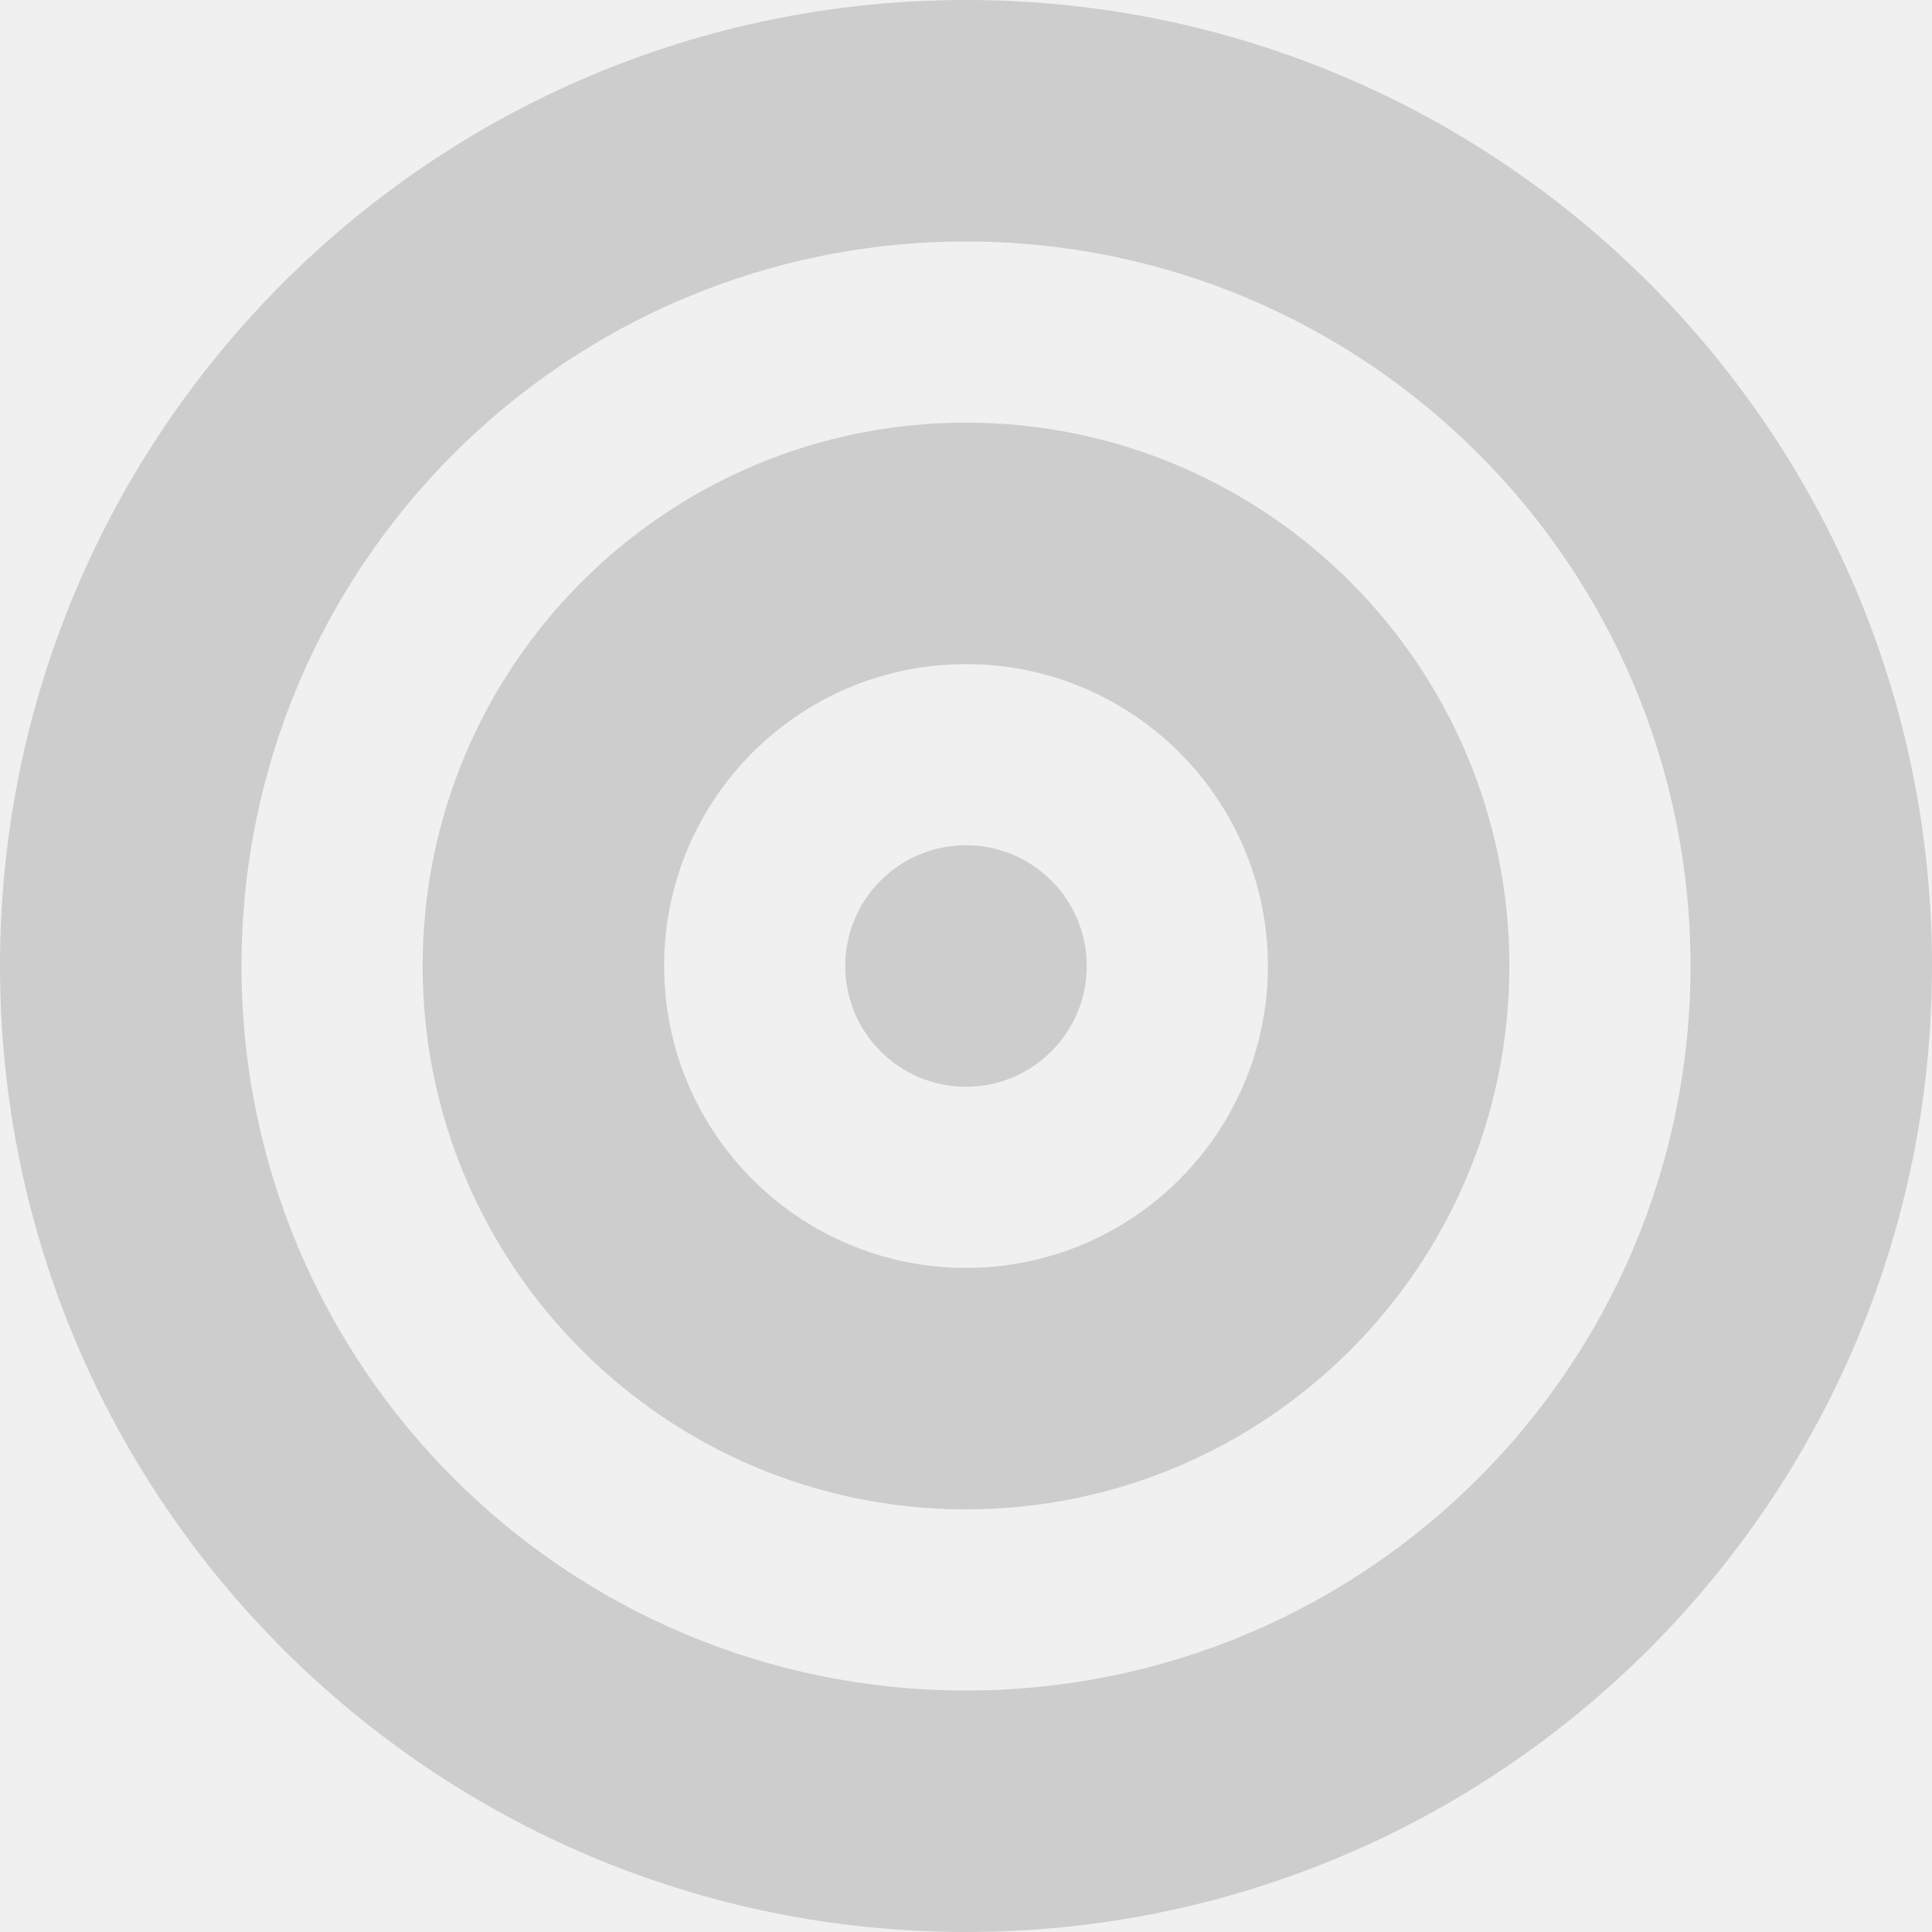
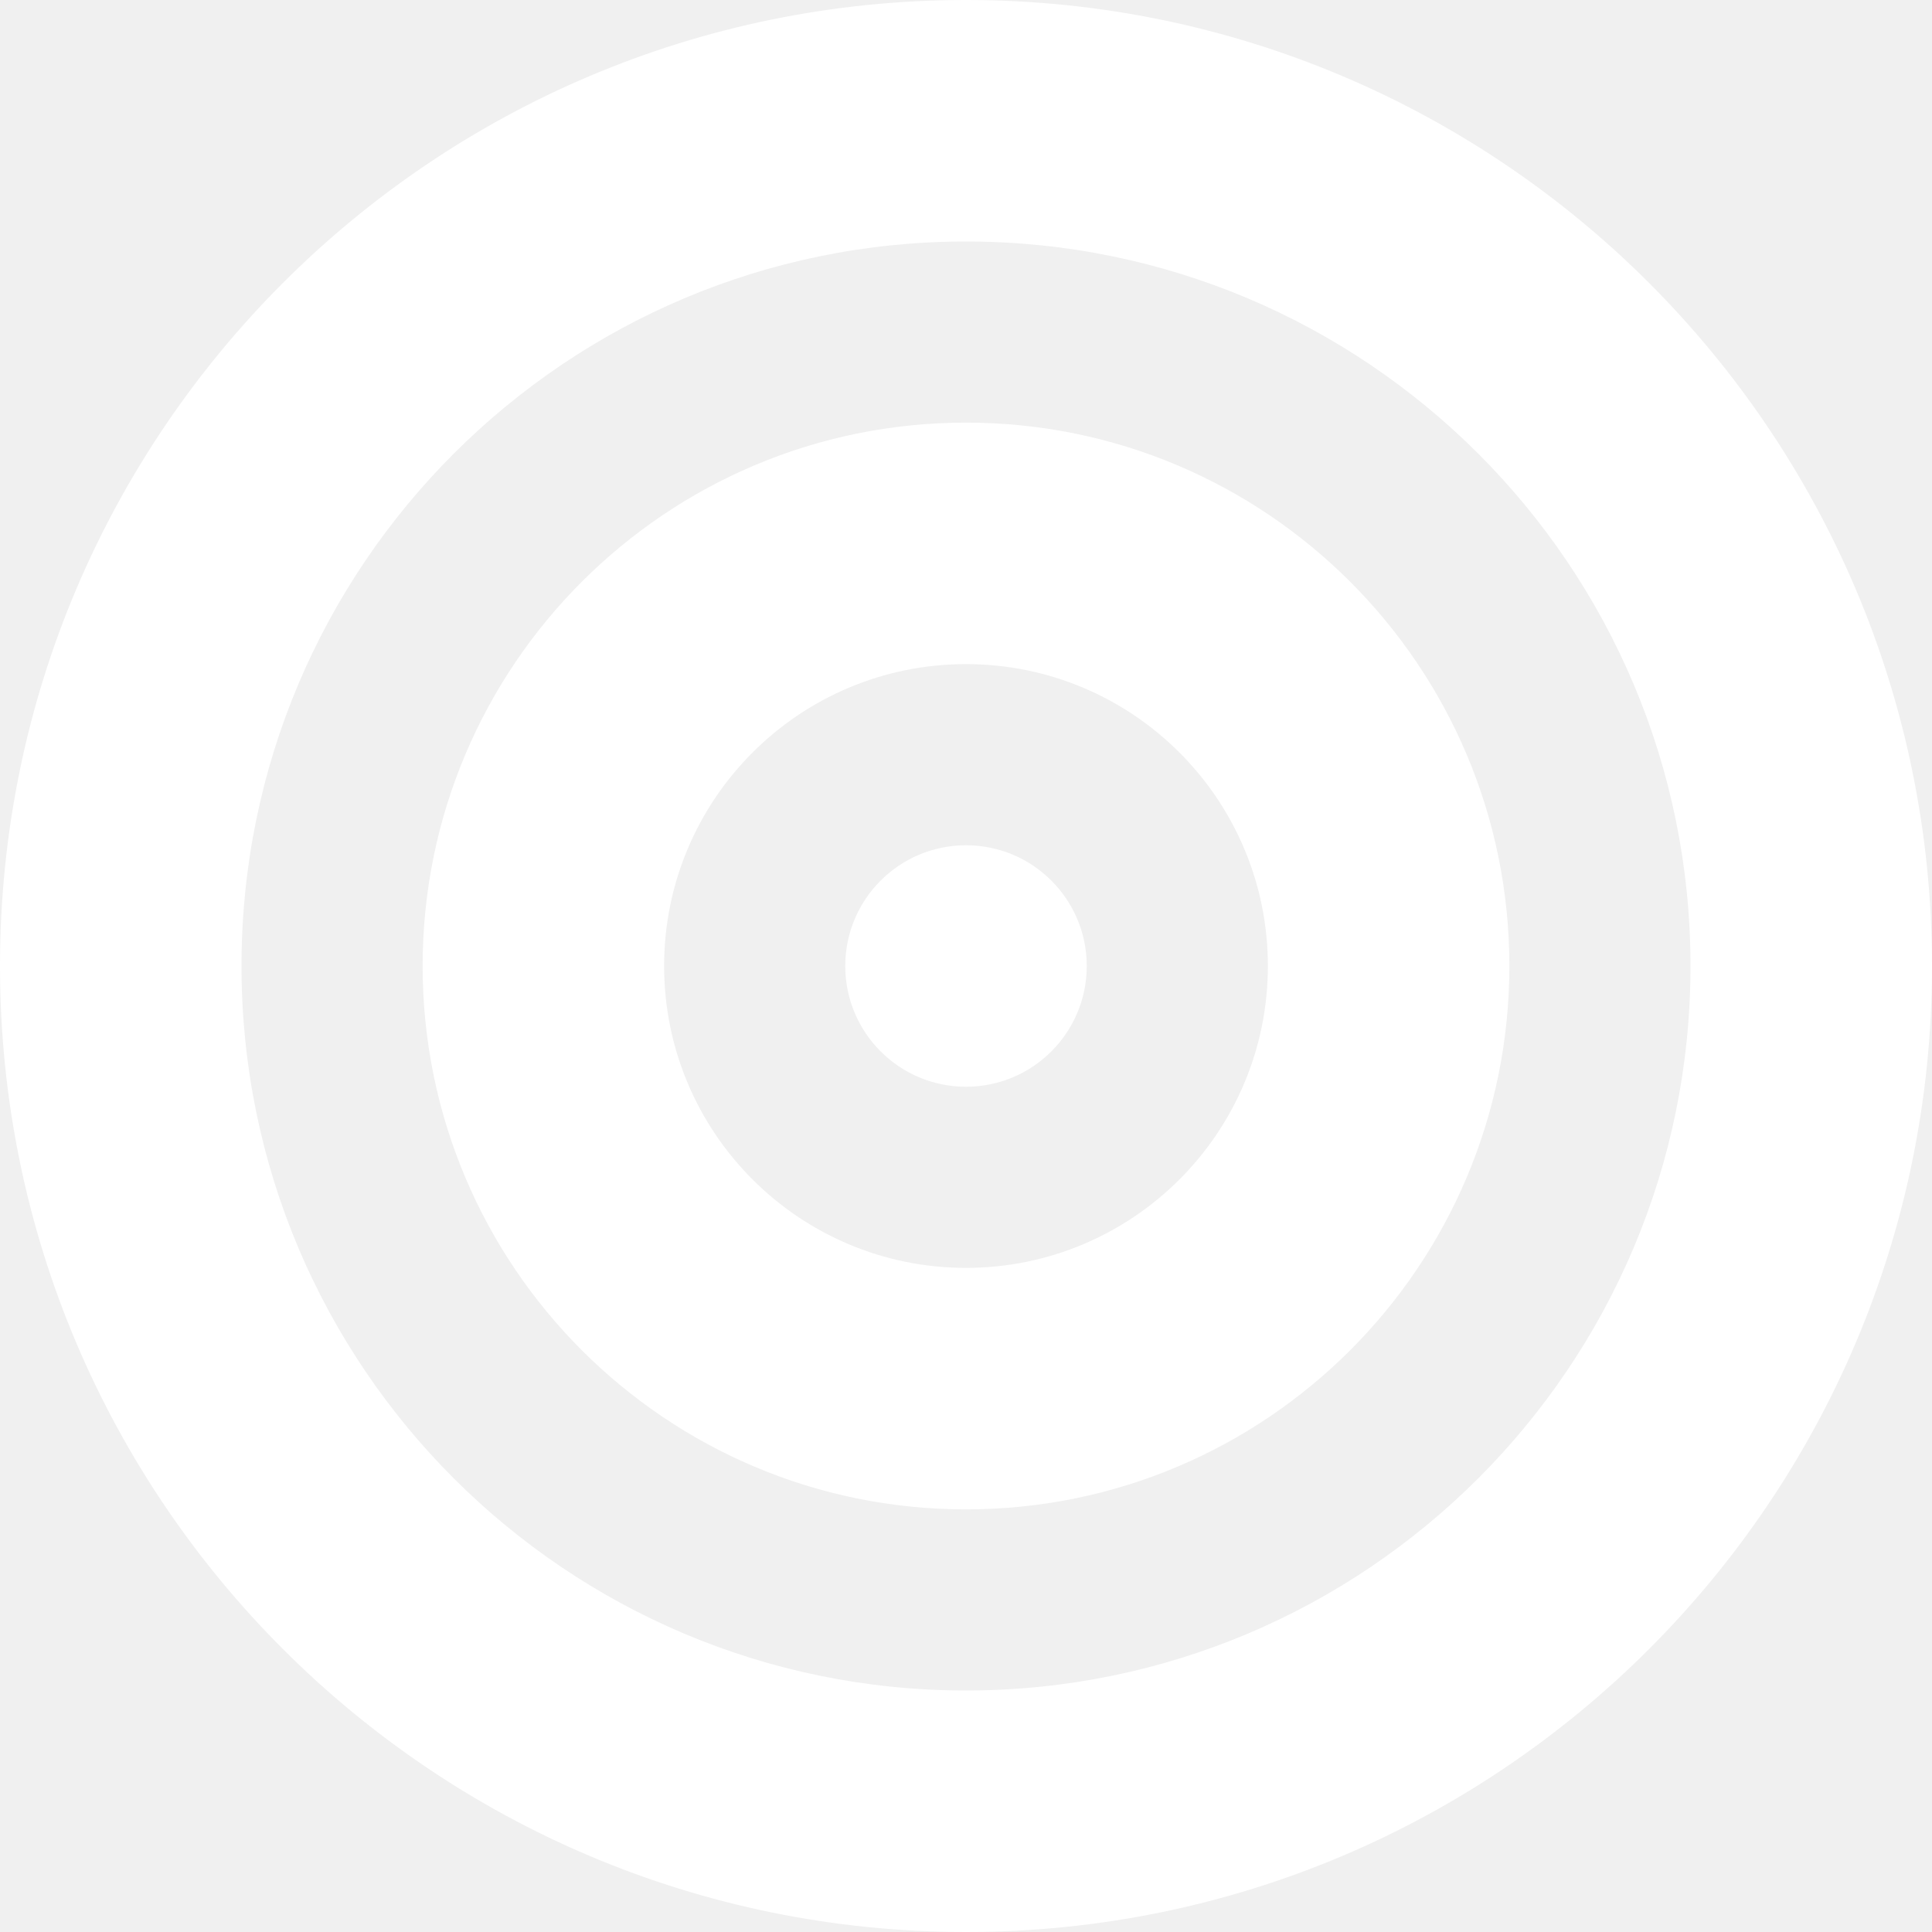
- <svg xmlns="http://www.w3.org/2000/svg" fill="#CDCDCD" viewBox="0 0 512 512">
+ <svg xmlns="http://www.w3.org/2000/svg" fill="#FFF" viewBox="0 0 512 512">
  <path d="M448 256A192 192 0 1 0 64 256a192 192 0 1 0 384 0zM0 256a256 256 0 1 1 512 0A256 256 0 1 1 0 256zm256 80a80 80 0 1 0 0-160 80 80 0 1 0 0 160zm0-224a144 144 0 1 1 0 288 144 144 0 1 1 0-288zM224 256a32 32 0 1 1 64 0 32 32 0 1 1 -64 0z" />
</svg>
